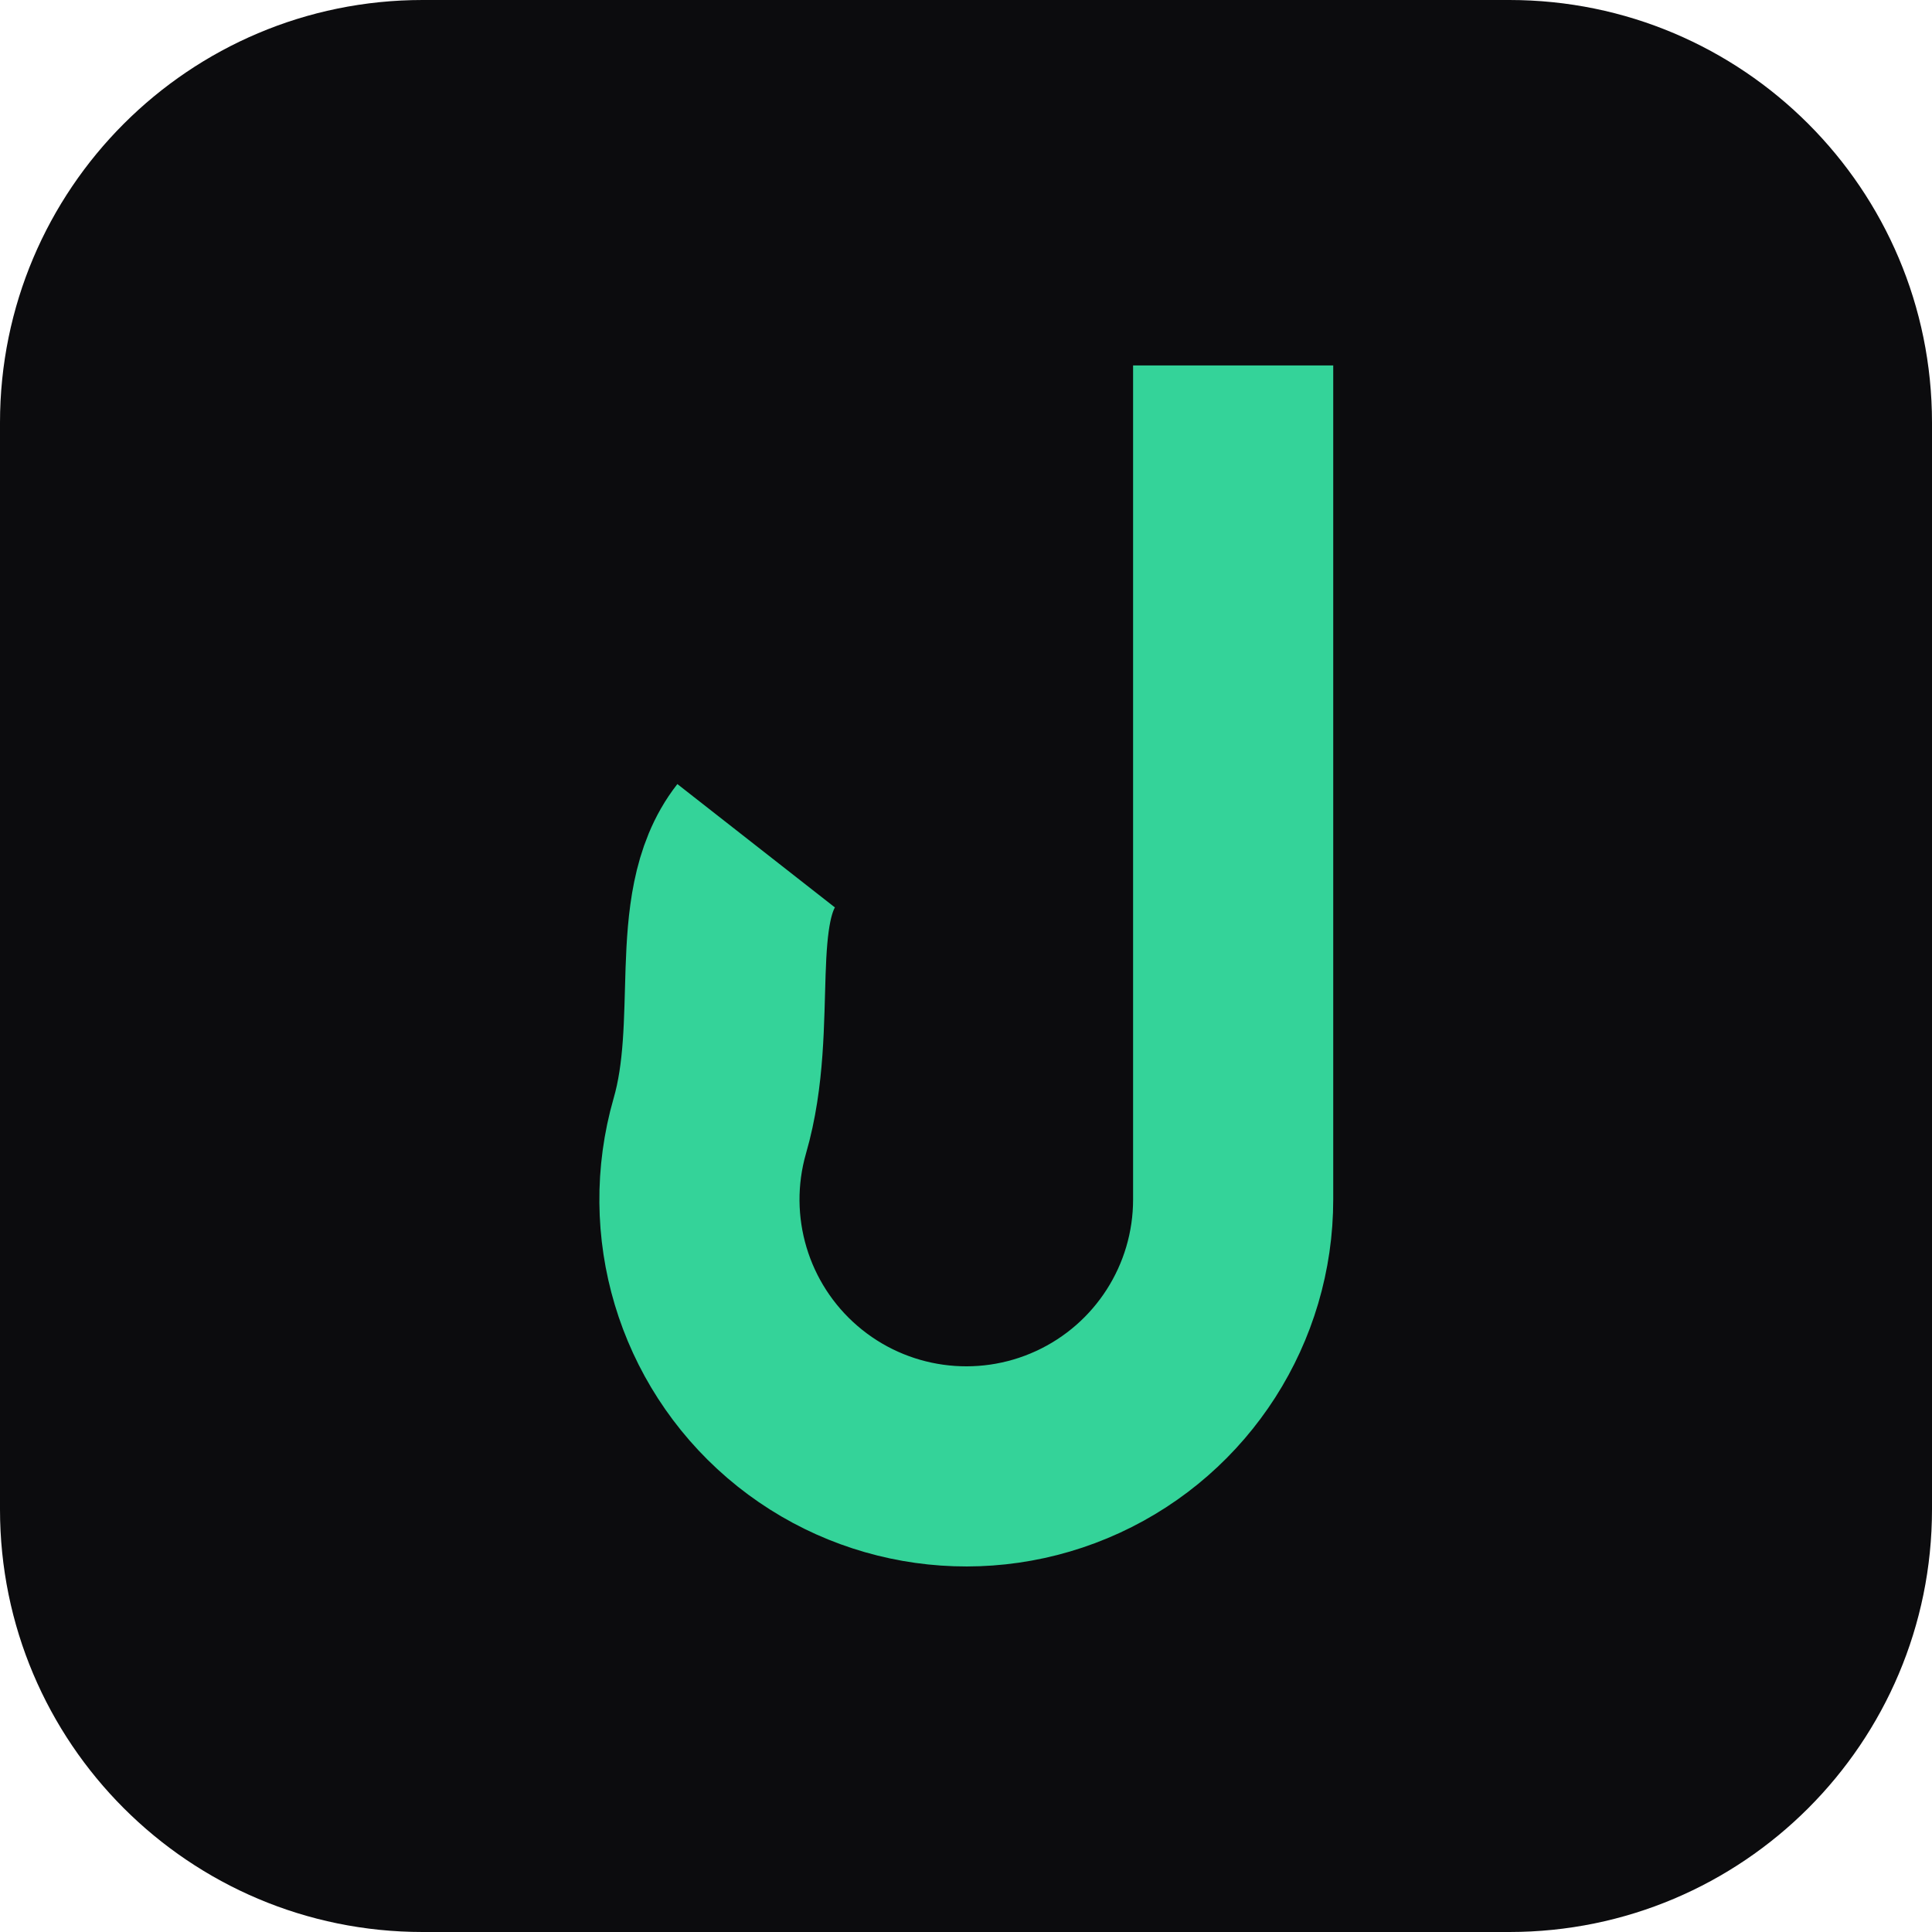
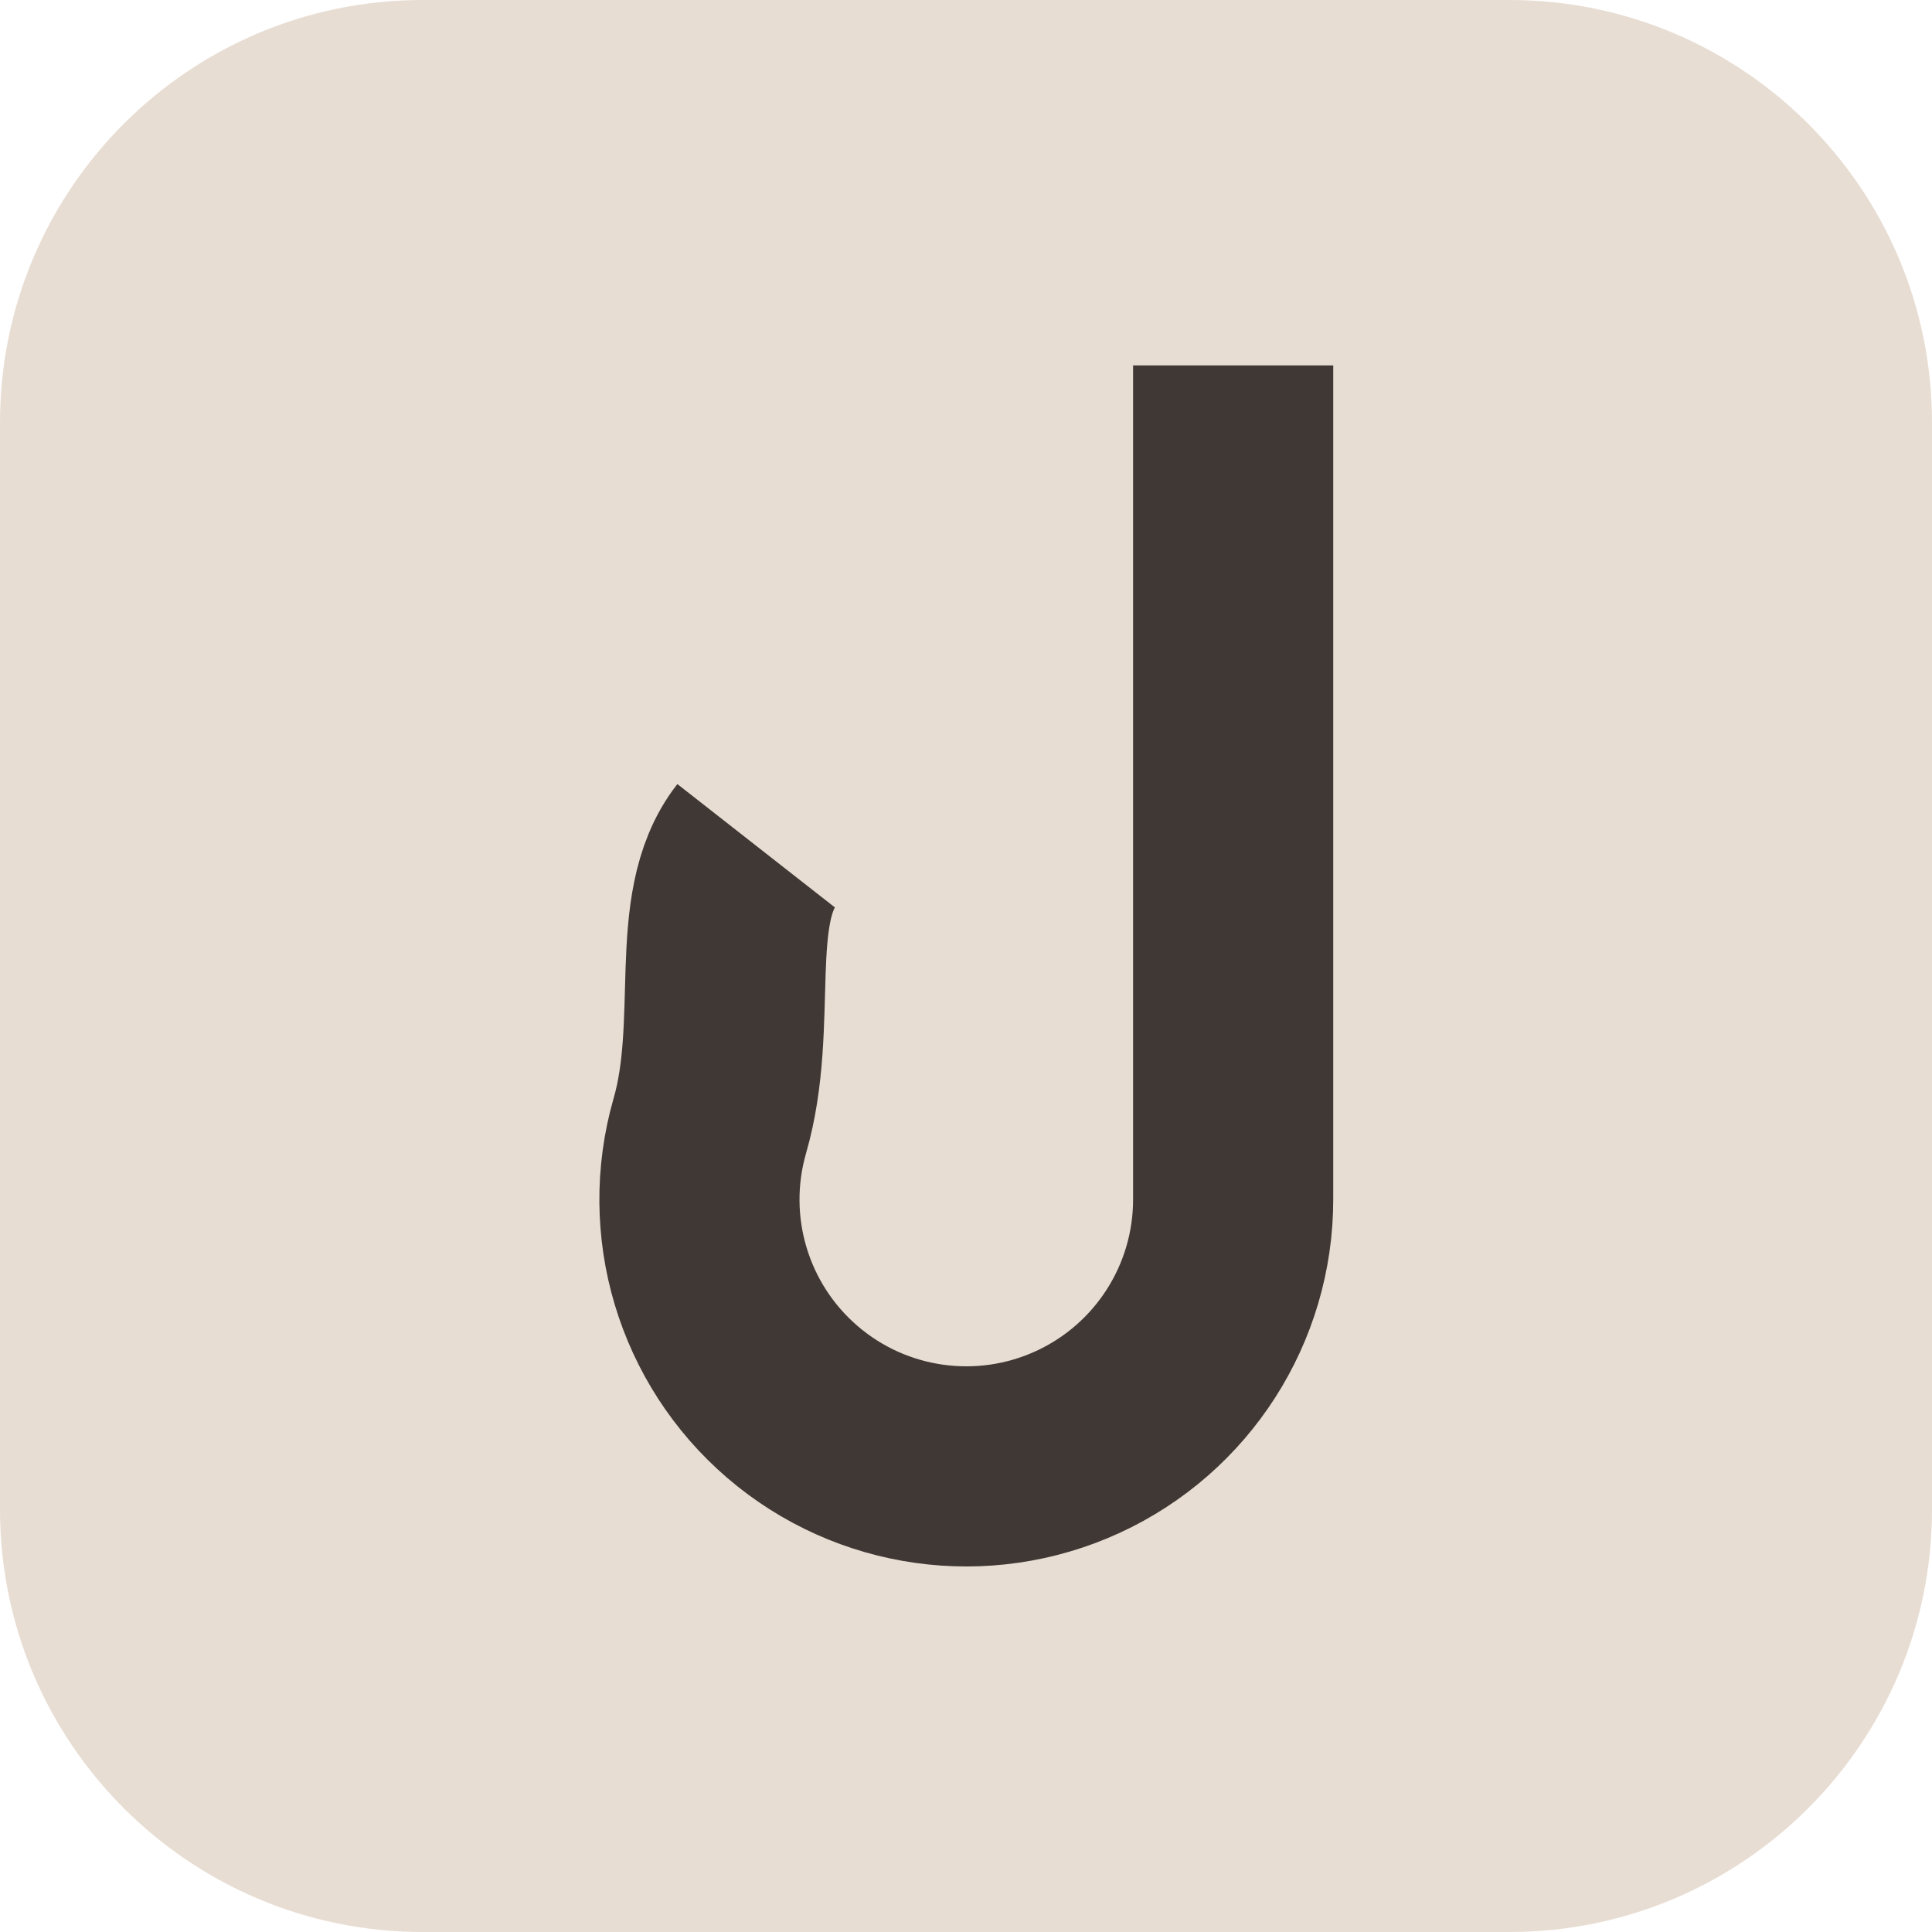
<svg xmlns="http://www.w3.org/2000/svg" viewBox="0 0 64 64">
-   <rect width="64" height="64" rx="14" fill="#0c0c0e" />
+   <rect width="64" height="64" rx="14" fill="#E8DDD3" />
  <g transform="translate(5.49 5.475) scale(1.105)">
-     <path d="M32 6 V31 A8 8 0 1 1 16.31 28.8 C17.2 25.73 16.22 22.29 17.7 20.4" fill="none" stroke="#34d399" stroke-width="6" stroke-linecap="butt" stroke-linejoin="round" />
+     <path d="M32 6 V31 A8 8 0 1 1 16.31 28.8 C17.2 25.73 16.22 22.29 17.7 20.4" fill="none" stroke="#403834" stroke-width="6" stroke-linecap="butt" stroke-linejoin="round" />
  </g>
</svg>
